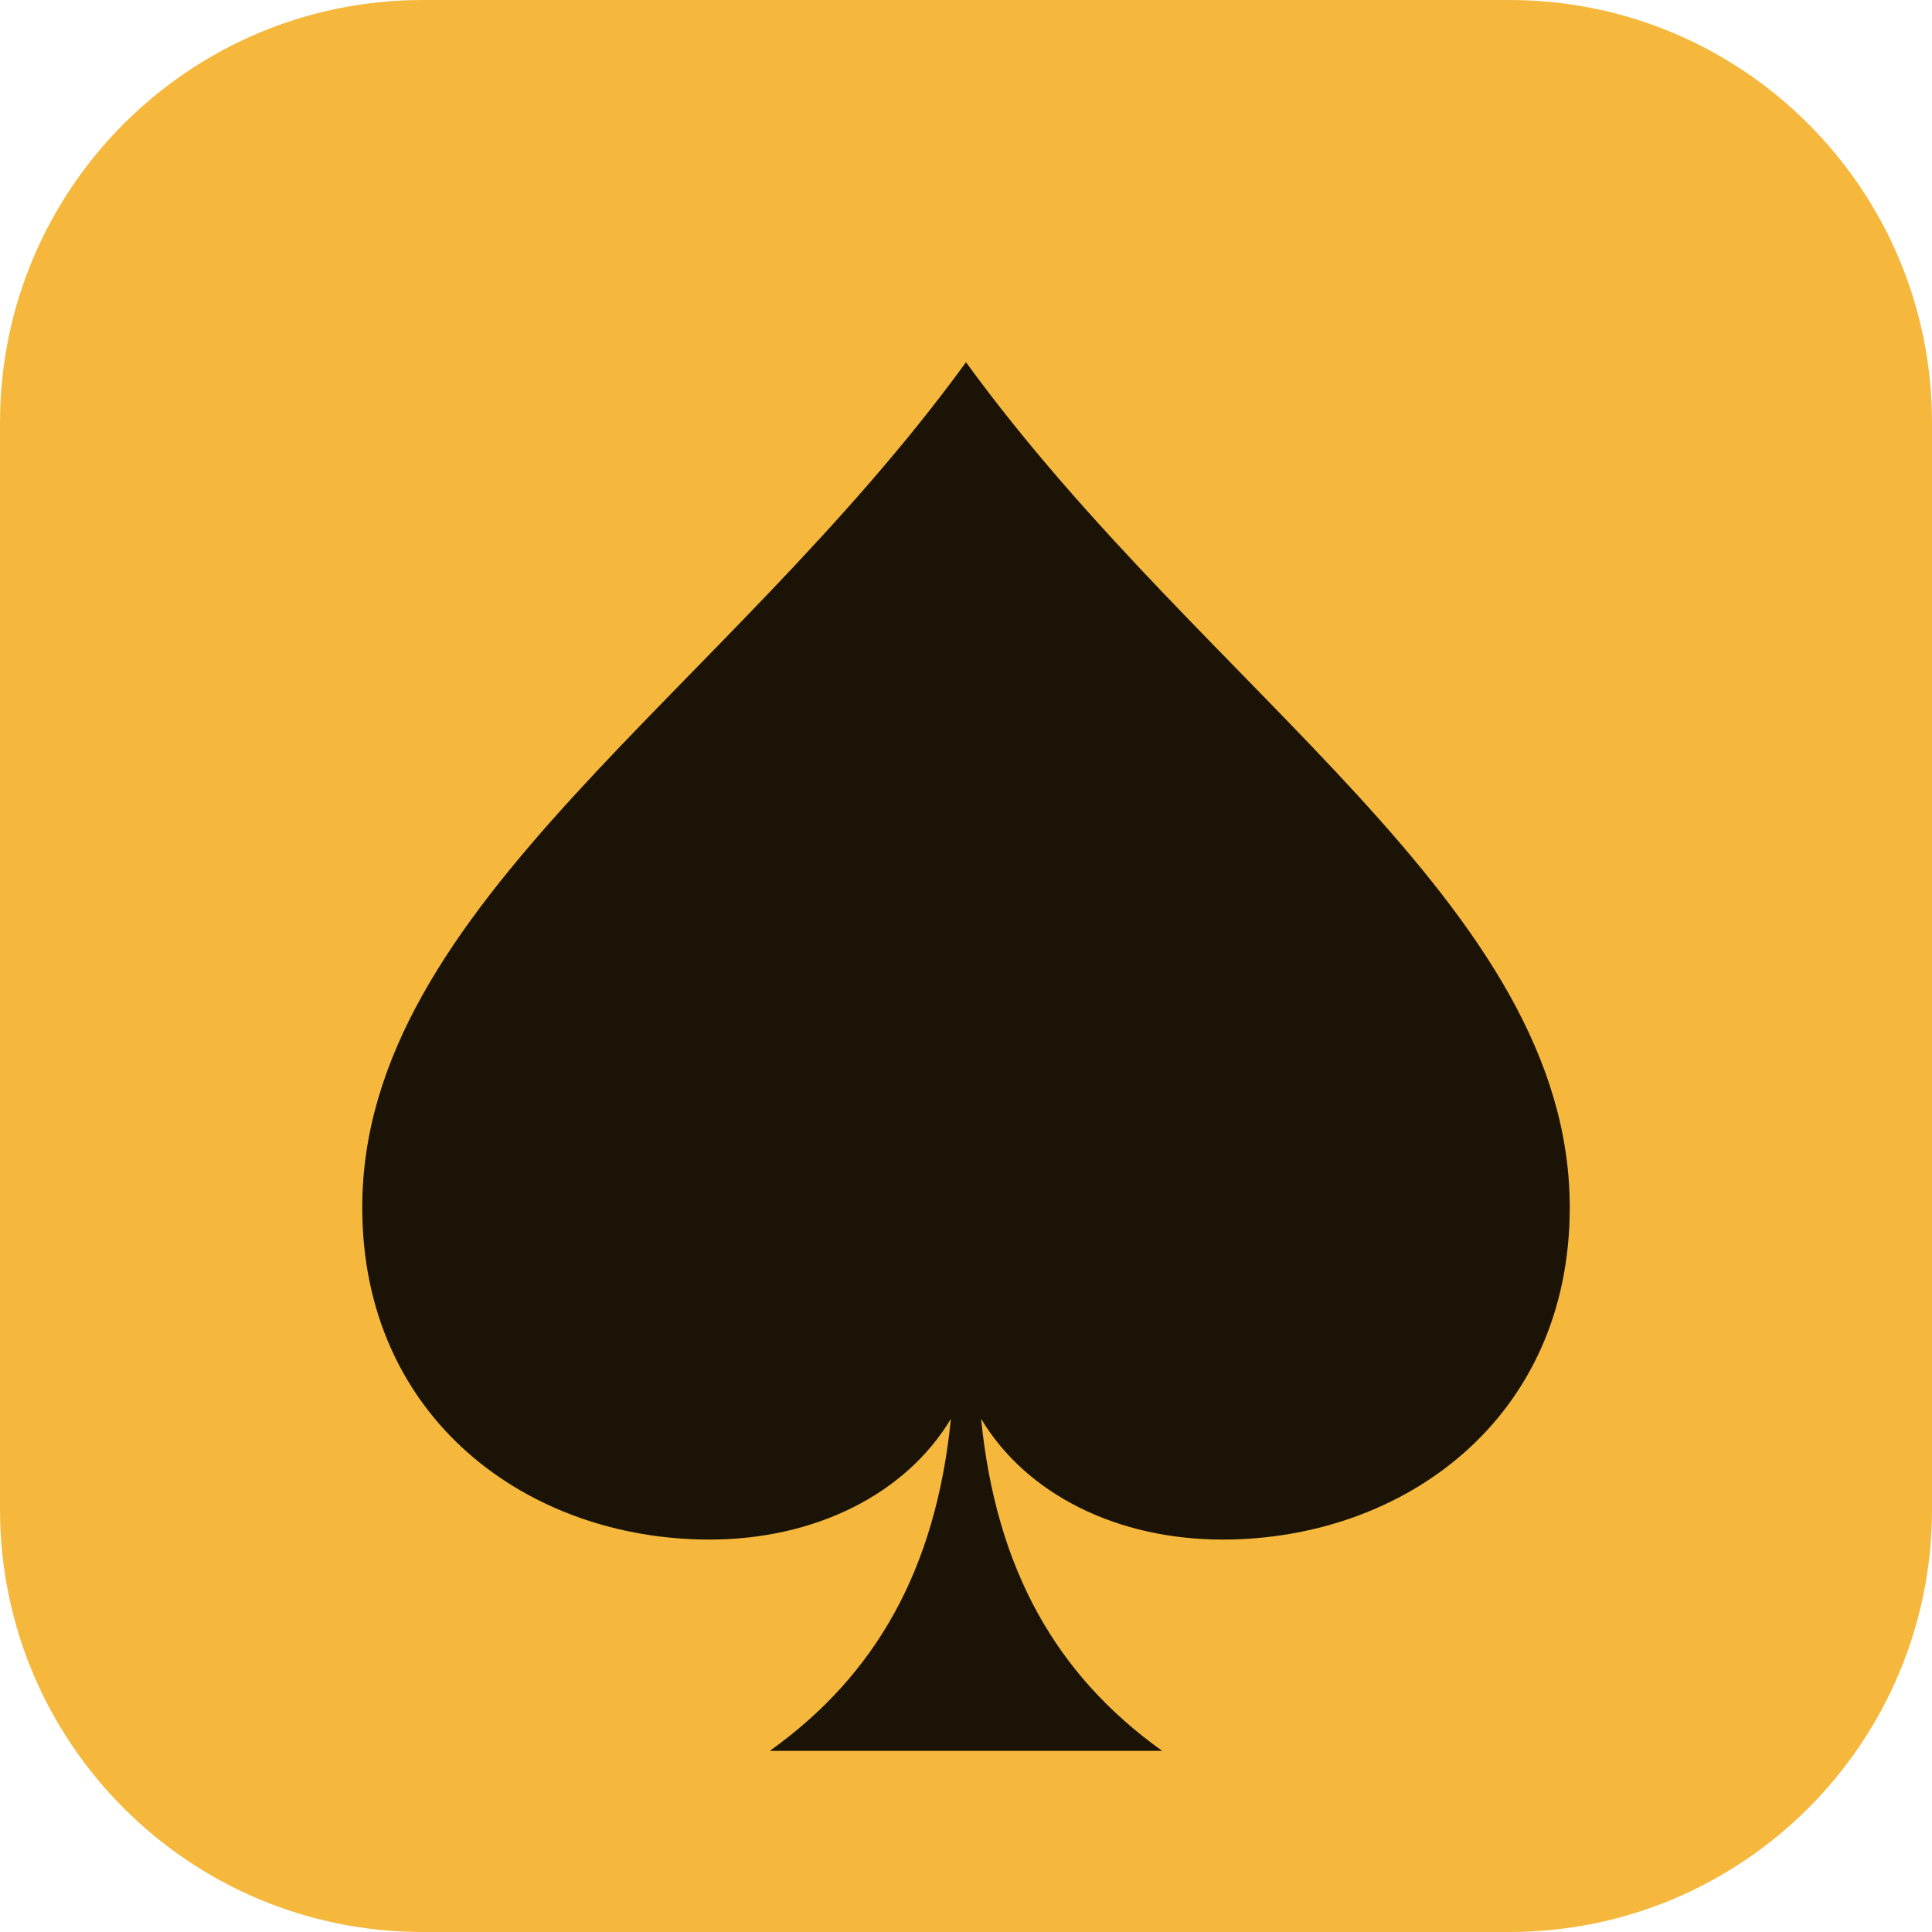
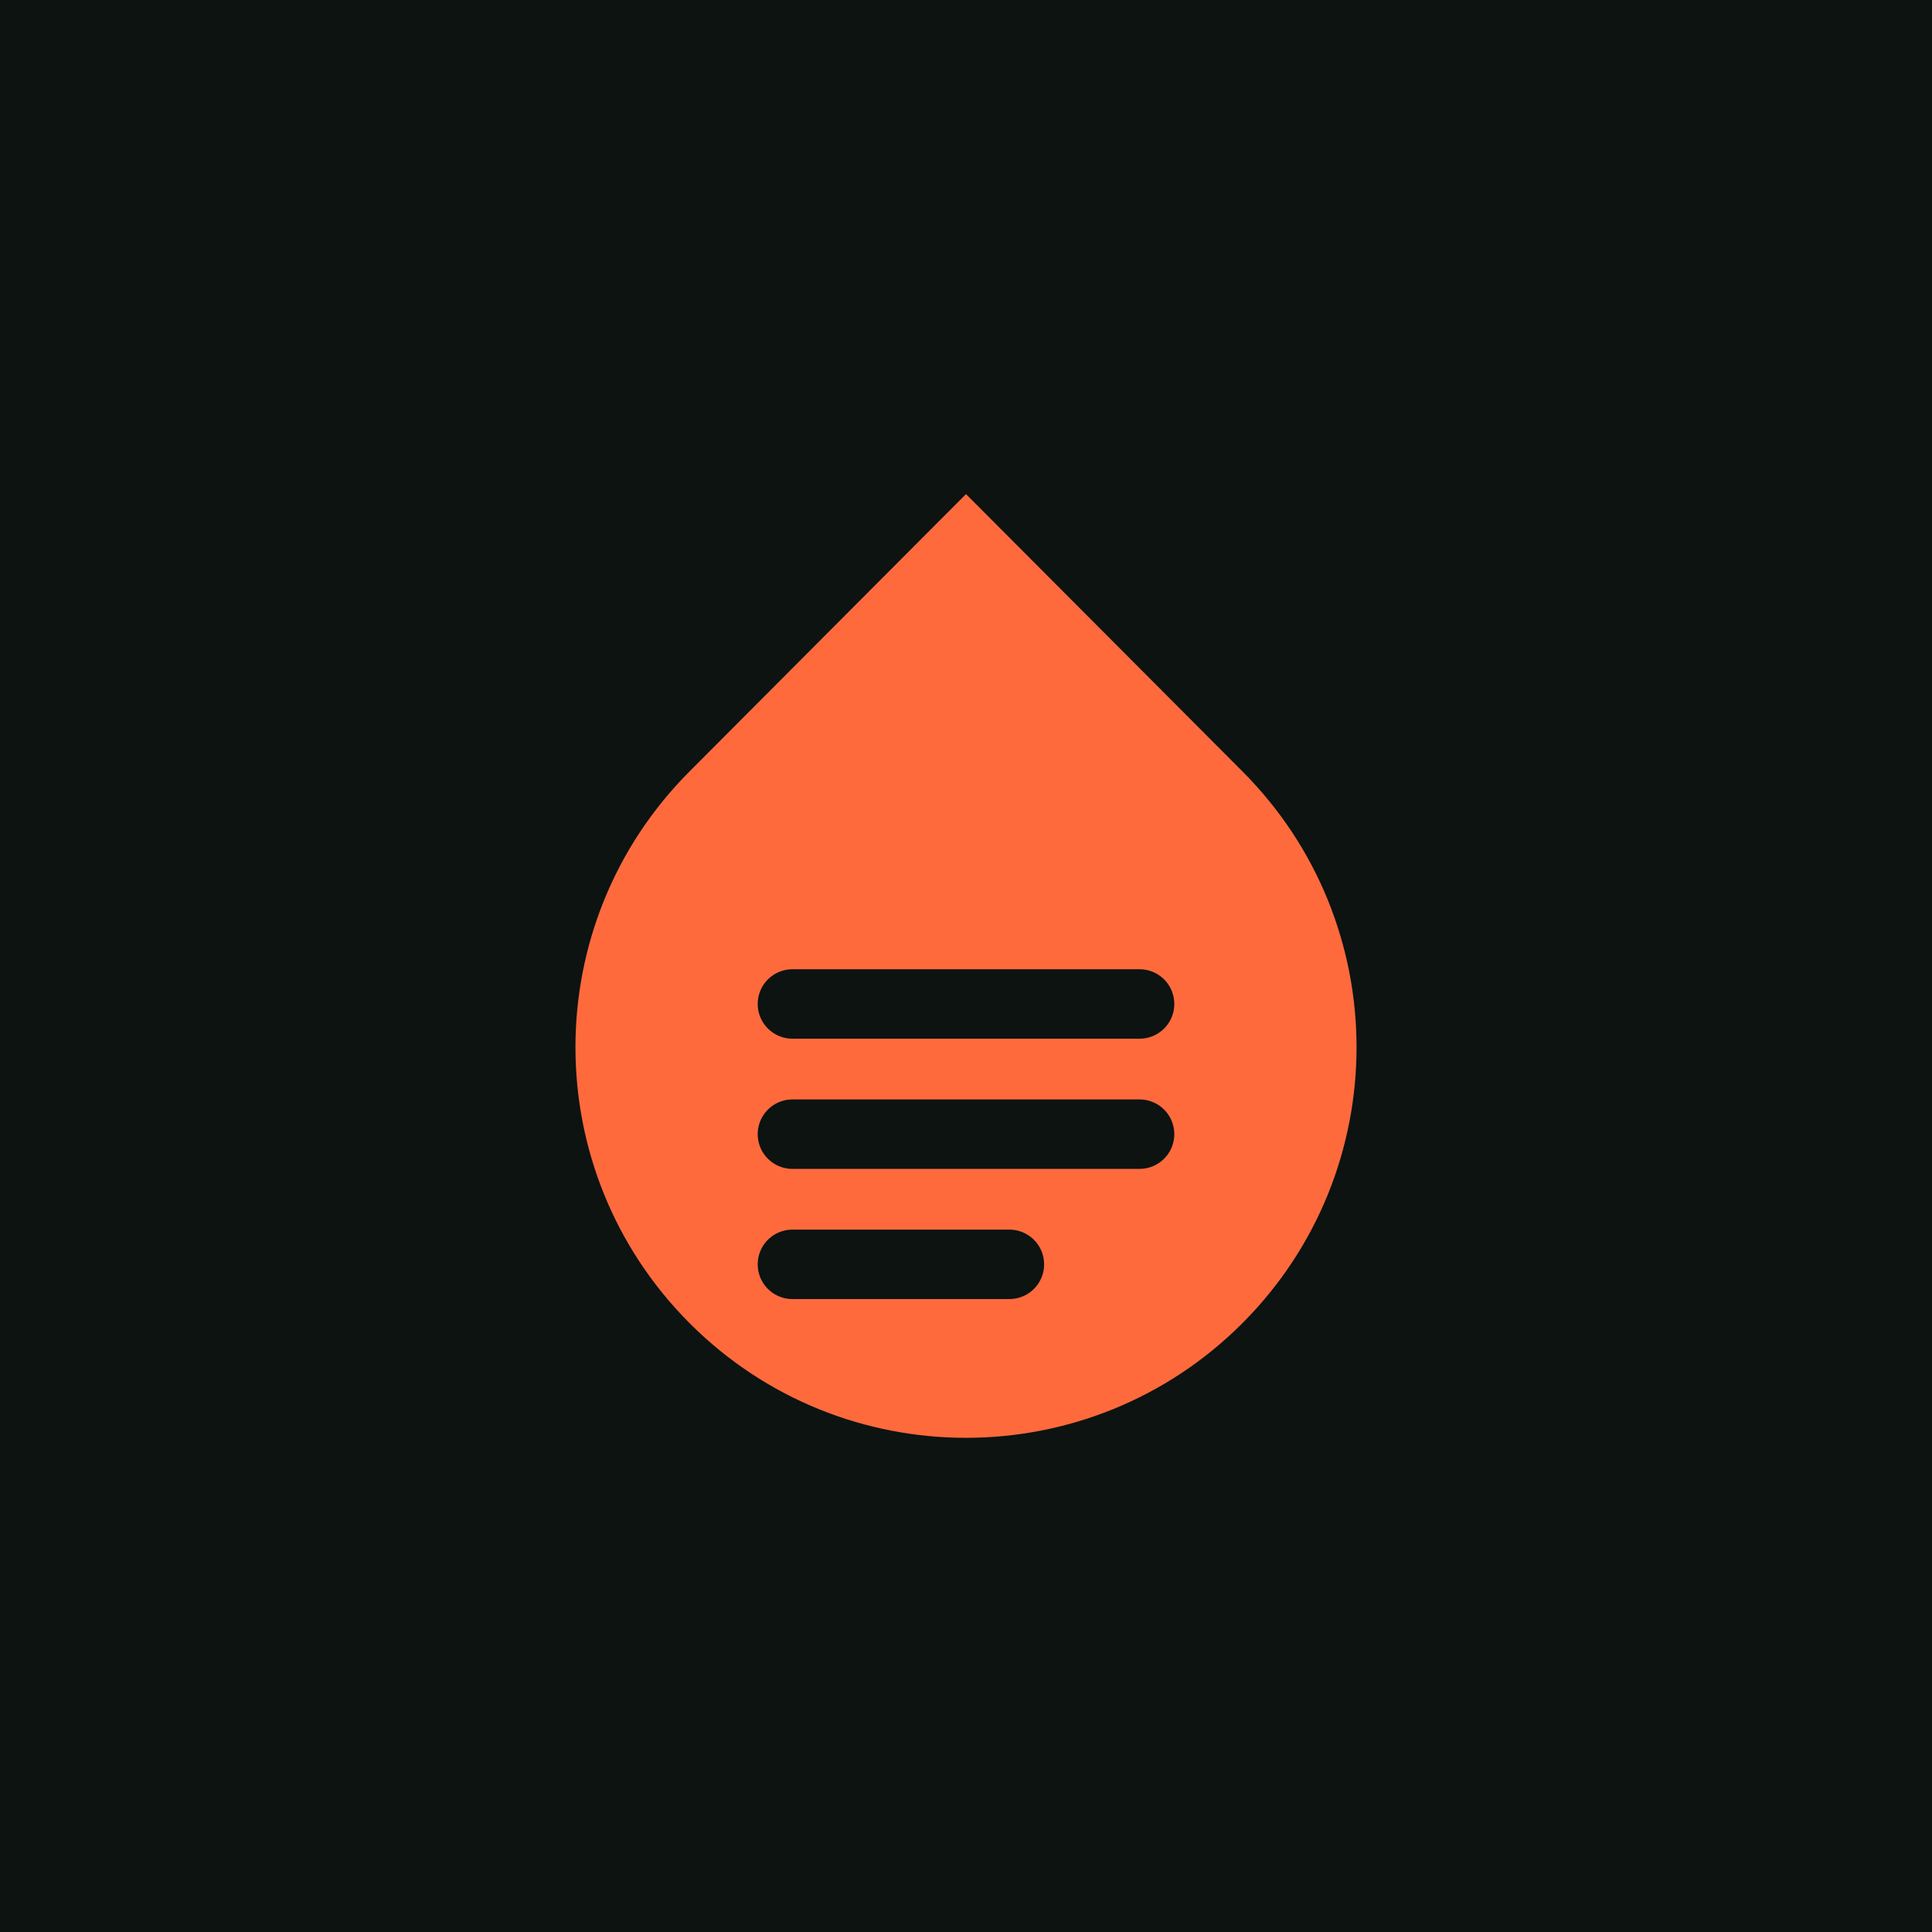
- <svg xmlns="http://www.w3.org/2000/svg" viewBox="0 0 64 64">
-   <rect width="64" height="64" rx="14" fill="#f5b83d" />
-   <path d="M32 12C24 23 12 30 12 40c0 7 5.5 11 11.5 11 3.5 0 6.5-1.5 8-4-.5 5-2.5 8.5-6 11h13c-3.5-2.5-5.5-6-6-11 1.5 2.5 4.5 4 8 4C46.5 51 52 47 52 40c0-10-12-17-20-28Z" fill="#1a1306" />
+ <svg xmlns="http://www.w3.org/2000/svg" viewBox="0 0 1024 1024">
+   <rect width="1024" height="1024" fill="#0C1311" />
+   <g transform="translate(512 512) scale(11.5) translate(-32 -34.25)">
+     <path d="M32 12.5 L44.73 25.27 A18 18 0 1 1 19.27 25.27 Z" fill="#FF6A3D" />
+     <path d="M24 36 H40 M24 42 H40 M24 48 H34" stroke="#0C1311" stroke-width="3.2" stroke-linecap="round" />
+   </g>
</svg>
